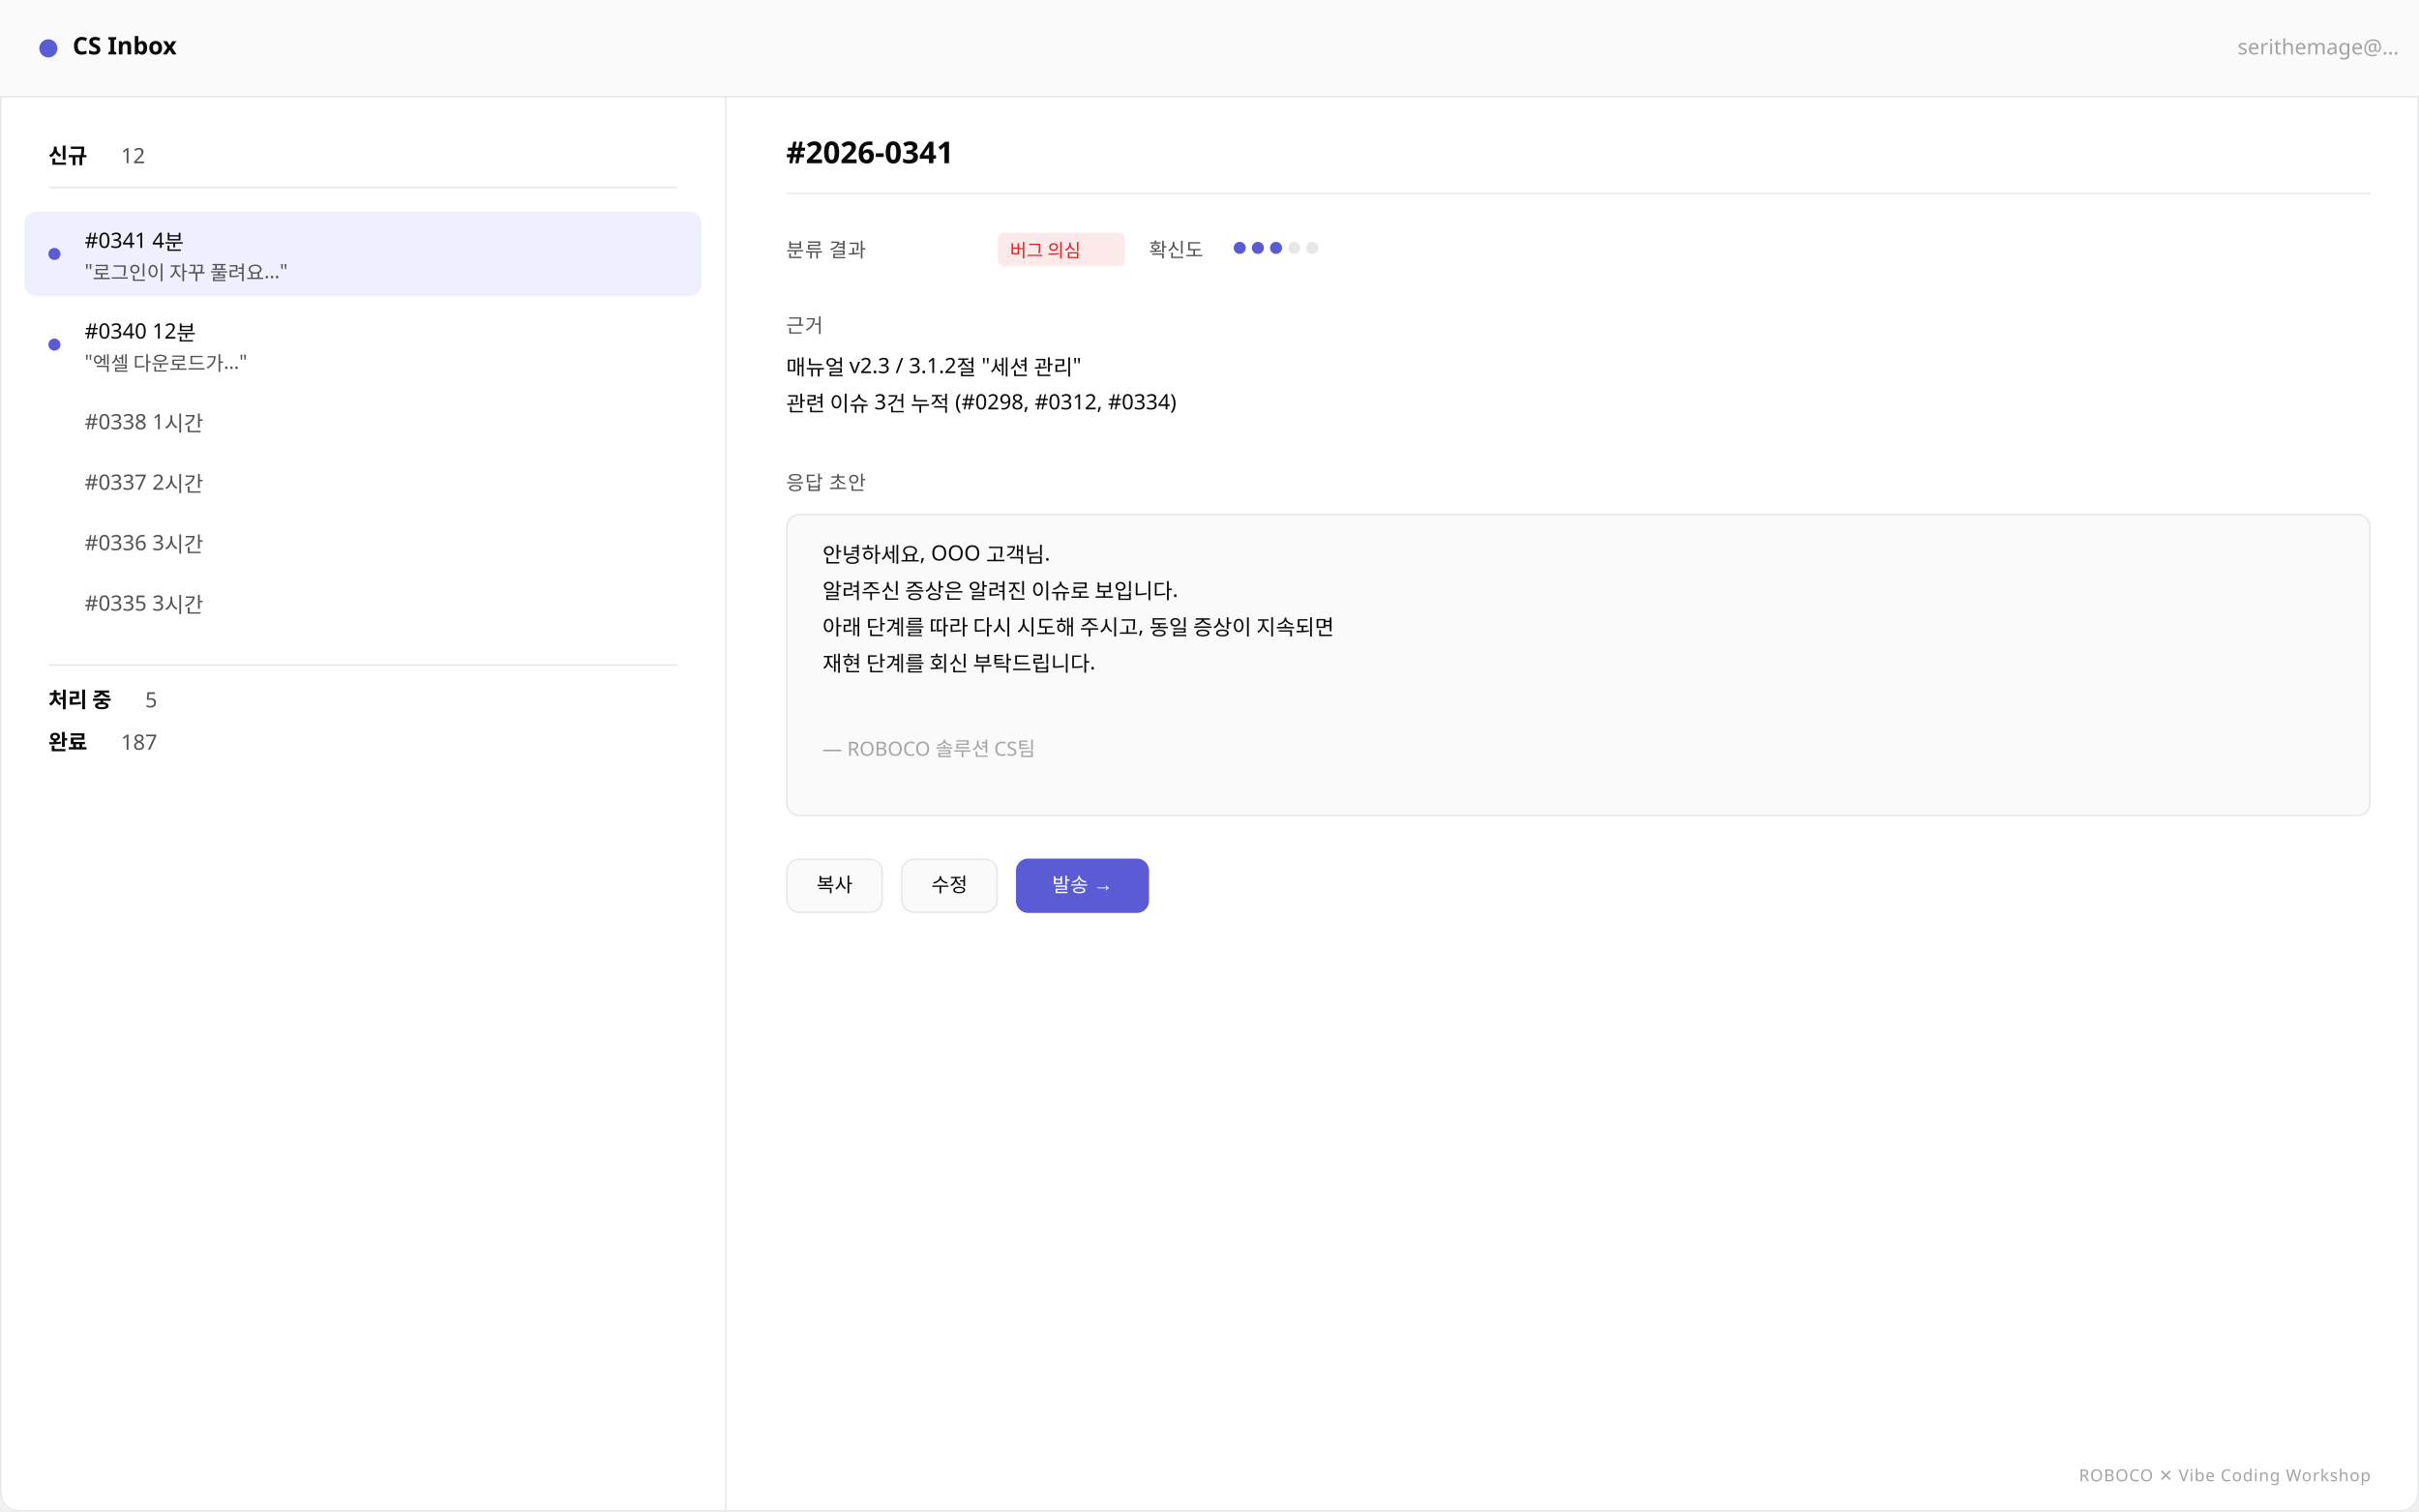
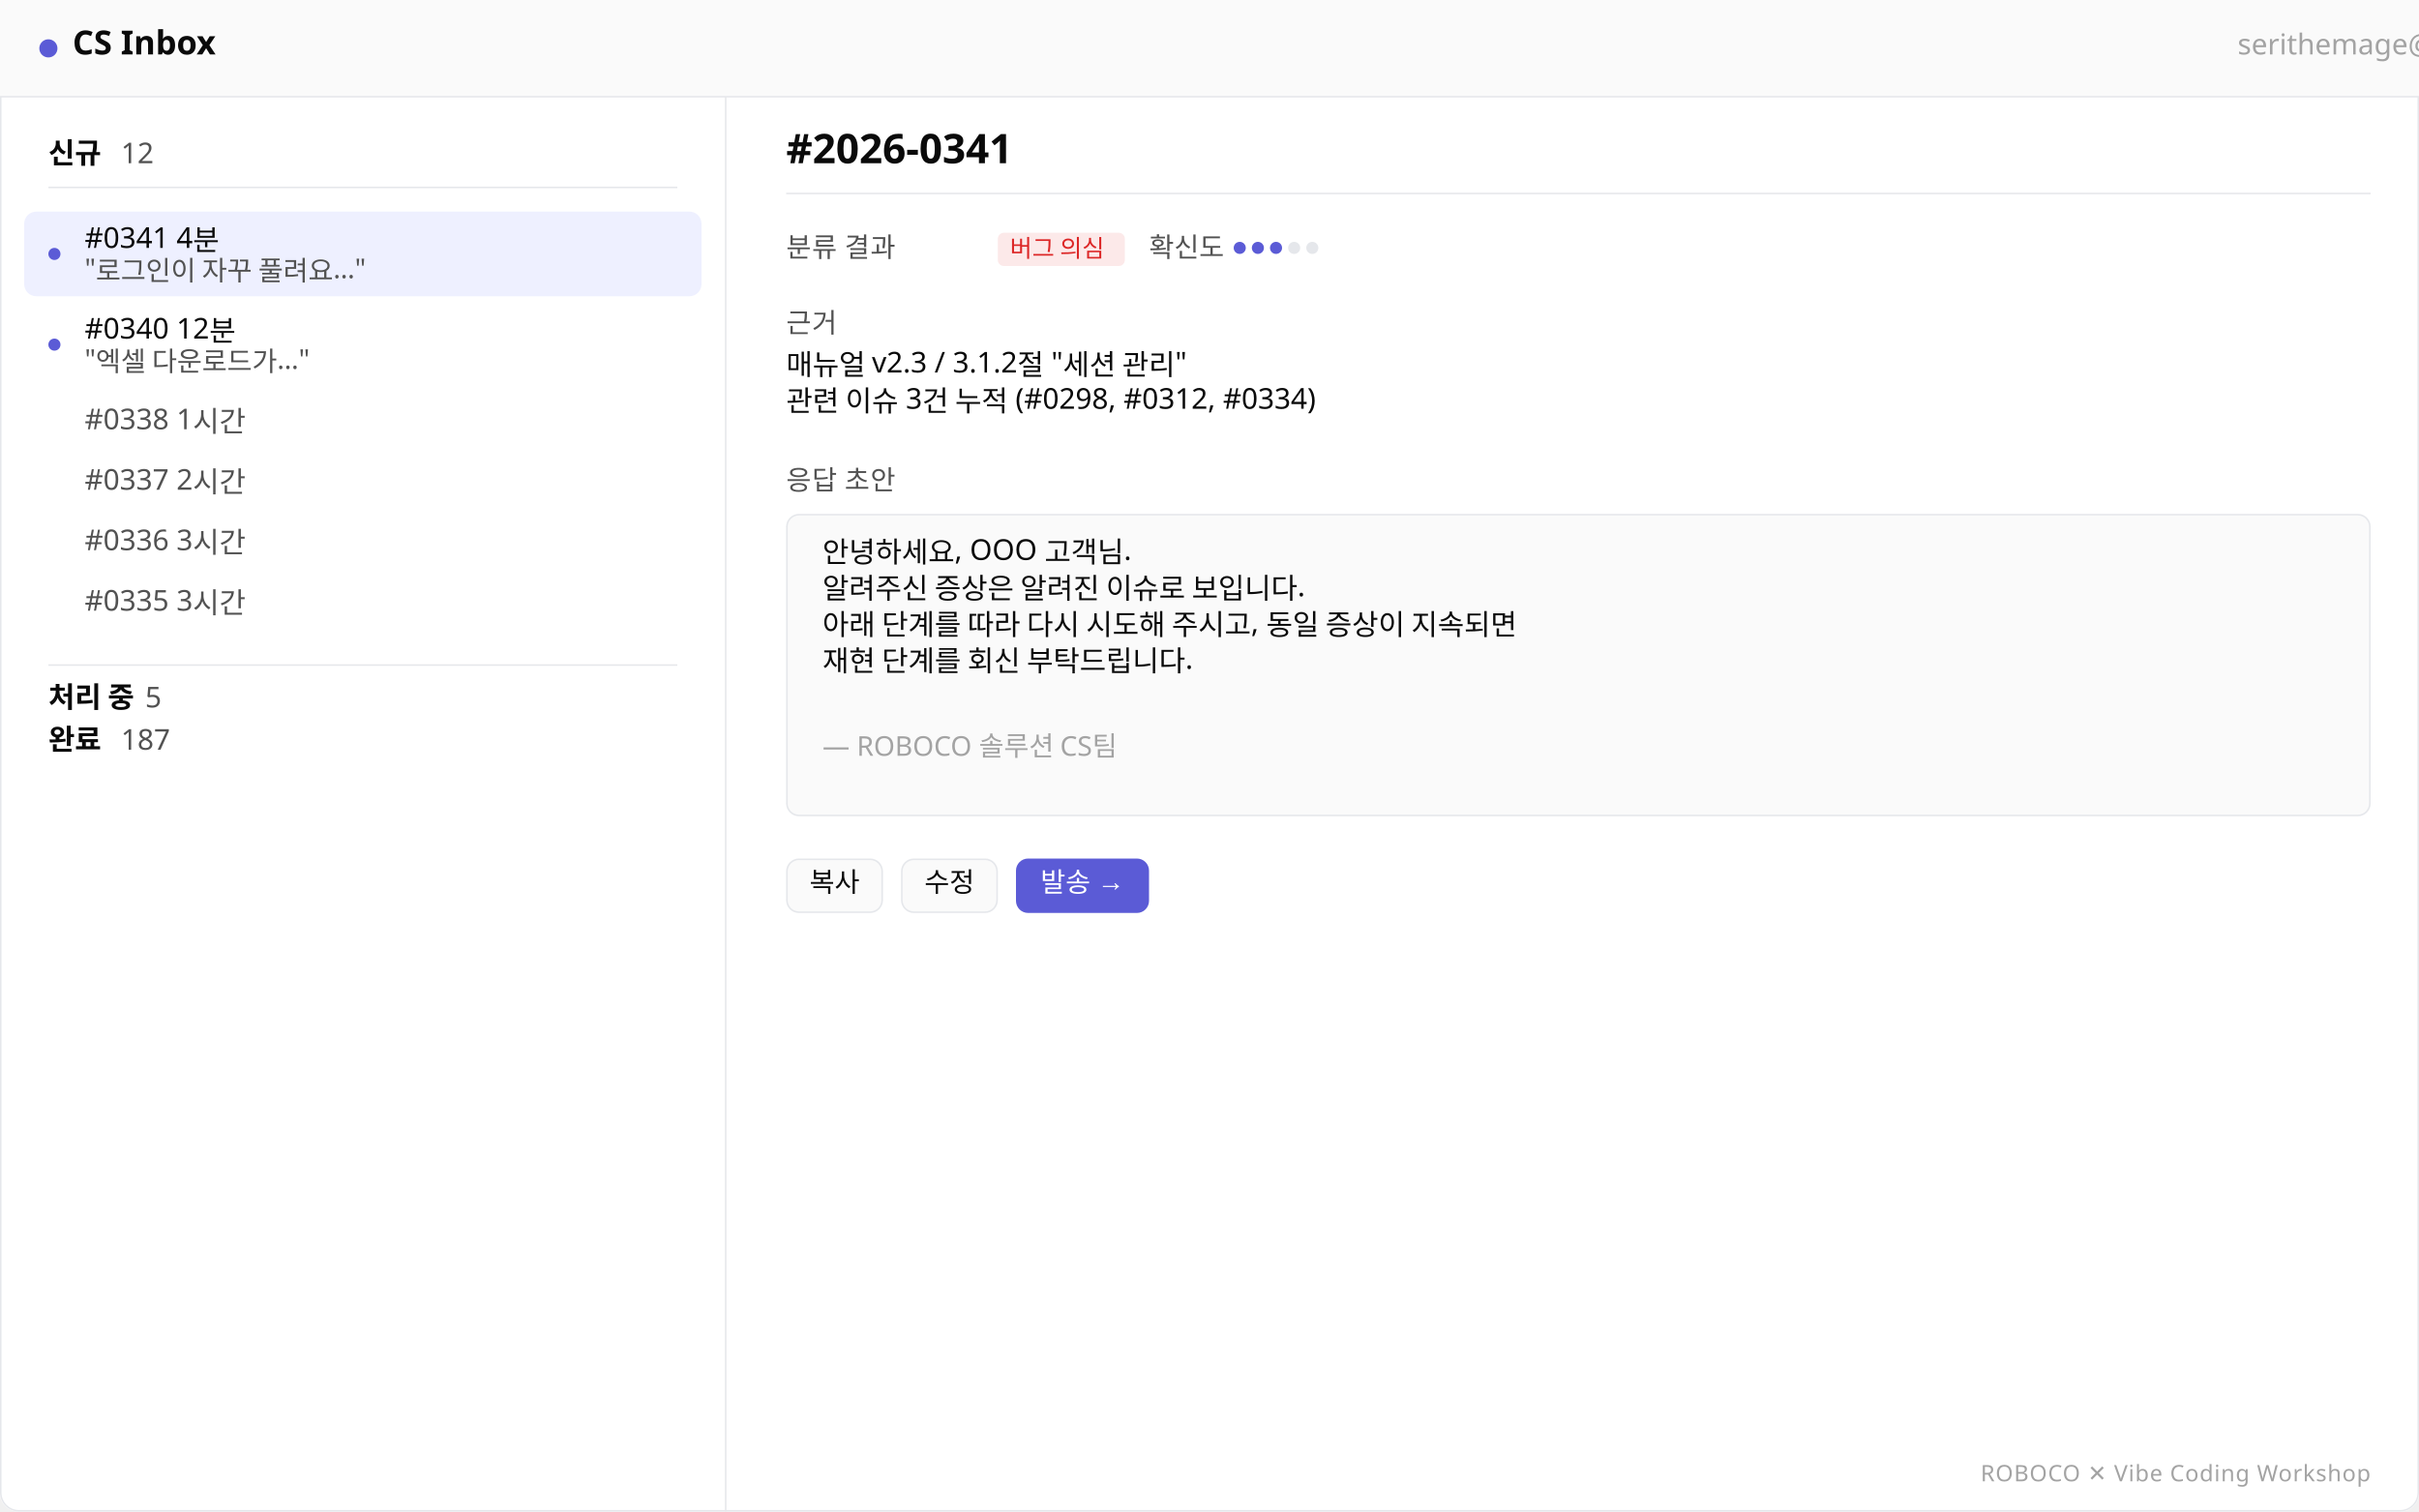
<svg xmlns="http://www.w3.org/2000/svg" viewBox="0 0 1600 1000" role="img" aria-label="CS 문의 자동 분류 에이전트 UI 콘셉트">
  <defs>
    <style>
      .bg          { fill: #FFFFFF; }
      .bg-elev     { fill: #FAFAFA; }
      .border      { stroke: #E5E7EB; stroke-width: 1; fill: none; }
      .text-primary   { fill: #0A0A0A; font-family: Pretendard, system-ui, sans-serif; }
      .text-secondary { fill: #525252; font-family: Pretendard, system-ui, sans-serif; }
      .text-tertiary  { fill: #A3A3A3; font-family: Pretendard, system-ui, sans-serif; }
      .accent      { fill: #5B5BD6; }
      .accent-soft { fill: #EEF0FF; }
      .badge-bug   { fill: #DC2626; }
      .badge-soft  { fill: rgba(220, 38, 38, 0.1); }
      .dot-on      { fill: #5B5BD6; }
      .dot-off     { fill: #E5E7EB; }
    </style>
  </defs>
  <rect class="bg" x="0" y="0" width="1600" height="1000" rx="12" />
  <rect class="border" x="0.5" y="0.5" width="1599" height="999" rx="12" />
  <rect class="bg-elev" x="0" y="0" width="1600" height="64" />
  <line x1="0" y1="64" x2="1600" y2="64" stroke="#E5E7EB" />
  <circle class="accent" cx="32" cy="32" r="6" />
-   <text class="text-primary" x="48" y="36" font-size="16" font-weight="600">CS Inbox</text>
-   <text class="text-tertiary" x="1480" y="36" font-size="14">serithemage@…</text>
+   <text class="text-primary" x="48" y="36" font-size="22" font-weight="600">CS Inbox</text>
+   <text class="text-tertiary" x="1480" y="36" font-size="19">serithemage@…</text>
  <line x1="480" y1="64" x2="480" y2="1000" stroke="#E5E7EB" />
-   <text class="text-primary" x="32" y="108" font-size="14" font-weight="600">신규</text>
-   <text class="text-secondary" x="80" y="108" font-size="14">12</text>
+   <text class="text-primary" x="32" y="108" font-size="19" font-weight="600">신규</text>
+   <text class="text-secondary" x="80" y="108" font-size="19">12</text>
  <line x1="32" y1="124" x2="448" y2="124" stroke="#E5E7EB" />
  <g font-family="Pretendard, system-ui, sans-serif">
    <rect class="accent-soft" x="16" y="140" width="448" height="56" rx="8" />
    <circle class="accent" cx="36" cy="168" r="4" />
-     <text class="text-primary" x="56" y="164" font-size="14" font-weight="500">#0341  4분</text>
-     <text class="text-secondary" x="56" y="184" font-size="13">"로그인이 자꾸 풀려요…"</text>
+     <text class="text-primary" x="56" y="164" font-size="19" font-weight="500">#0341  4분</text>
+     <text class="text-secondary" x="56" y="184" font-size="18">"로그인이 자꾸 풀려요…"</text>
    <circle class="accent" cx="36" cy="228" r="4" />
-     <text class="text-primary" x="56" y="224" font-size="14" font-weight="500">#0340  12분</text>
-     <text class="text-secondary" x="56" y="244" font-size="13">"엑셀 다운로드가…"</text>
-     <text class="text-secondary" x="56" y="284" font-size="14">#0338  1시간</text>
-     <text class="text-secondary" x="56" y="324" font-size="14">#0337  2시간</text>
-     <text class="text-secondary" x="56" y="364" font-size="14">#0336  3시간</text>
-     <text class="text-secondary" x="56" y="404" font-size="14">#0335  3시간</text>
+     <text class="text-primary" x="56" y="224" font-size="19" font-weight="500">#0340  12분</text>
+     <text class="text-secondary" x="56" y="244" font-size="18">"엑셀 다운로드가…"</text>
+     <text class="text-secondary" x="56" y="284" font-size="19">#0338  1시간</text>
+     <text class="text-secondary" x="56" y="324" font-size="19">#0337  2시간</text>
+     <text class="text-secondary" x="56" y="364" font-size="19">#0336  3시간</text>
+     <text class="text-secondary" x="56" y="404" font-size="19">#0335  3시간</text>
  </g>
  <line x1="32" y1="440" x2="448" y2="440" stroke="#E5E7EB" />
-   <text class="text-primary" x="32" y="468" font-size="14" font-weight="600">처리 중</text>
-   <text class="text-secondary" x="96" y="468" font-size="14">5</text>
-   <text class="text-primary" x="32" y="496" font-size="14" font-weight="600">완료</text>
-   <text class="text-secondary" x="80" y="496" font-size="14">187</text>
-   <text class="text-primary" x="520" y="108" font-size="20" font-weight="700">#2026-0341</text>
+   <text class="text-primary" x="32" y="468" font-size="19" font-weight="600">처리 중</text>
+   <text class="text-secondary" x="96" y="468" font-size="19">5</text>
+   <text class="text-primary" x="32" y="496" font-size="19" font-weight="600">완료</text>
+   <text class="text-secondary" x="80" y="496" font-size="19">187</text>
+   <text class="text-primary" x="520" y="108" font-size="27" font-weight="700">#2026-0341</text>
  <line x1="520" y1="128" x2="1568" y2="128" stroke="#E5E7EB" />
-   <text class="text-secondary" x="520" y="170" font-size="13" letter-spacing="0.5">분류 결과</text>
+   <text class="text-secondary" x="520" y="170" font-size="18" letter-spacing="0.5">분류 결과</text>
  <rect class="badge-soft" x="660" y="154" width="84" height="22" rx="4" />
-   <text class="badge-bug" x="668" y="170" font-size="12" font-weight="500">버그 의심</text>
-   <text class="text-secondary" x="760" y="170" font-size="13">확신도</text>
+   <text class="badge-bug" x="668" y="170" font-size="16" font-weight="500">버그 의심</text>
+   <text class="text-secondary" x="760" y="170" font-size="18">확신도</text>
  <g transform="translate(820, 164)">
    <circle class="dot-on" cx="0" cy="0" r="4" />
    <circle class="dot-on" cx="12" cy="0" r="4" />
    <circle class="dot-on" cx="24" cy="0" r="4" />
    <circle class="dot-off" cx="36" cy="0" r="4" />
    <circle class="dot-off" cx="48" cy="0" r="4" />
  </g>
-   <text class="text-secondary" x="520" y="220" font-size="13" letter-spacing="0.5">근거</text>
-   <text class="text-primary" x="520" y="248" font-size="14">매뉴얼 v2.3 / 3.1.2절 "세션 관리"</text>
-   <text class="text-primary" x="520" y="272" font-size="14">관련 이슈 3건 누적 (#0298, #0312, #0334)</text>
-   <text class="text-secondary" x="520" y="324" font-size="13" letter-spacing="0.5">응답 초안</text>
+   <text class="text-secondary" x="520" y="220" font-size="18" letter-spacing="0.5">근거</text>
+   <text class="text-primary" x="520" y="248" font-size="19">매뉴얼 v2.3 / 3.1.2절 "세션 관리"</text>
+   <text class="text-primary" x="520" y="272" font-size="19">관련 이슈 3건 누적 (#0298, #0312, #0334)</text>
+   <text class="text-secondary" x="520" y="324" font-size="18" letter-spacing="0.5">응답 초안</text>
  <rect class="bg-elev" x="520" y="340" width="1048" height="200" rx="8" />
  <rect class="border" x="520.5" y="340.5" width="1047" height="199" rx="8" />
-   <text class="text-primary" x="544" y="372" font-size="14">안녕하세요, OOO 고객님.</text>
-   <text class="text-primary" x="544" y="396" font-size="14">알려주신 증상은 알려진 이슈로 보입니다.</text>
-   <text class="text-primary" x="544" y="420" font-size="14">아래 단계를 따라 다시 시도해 주시고, 동일 증상이 지속되면</text>
-   <text class="text-primary" x="544" y="444" font-size="14">재현 단계를 회신 부탁드립니다.</text>
-   <text class="text-tertiary" x="544" y="500" font-size="13">— ROBOCO 솔루션 CS팀</text>
+   <text class="text-primary" x="544" y="372" font-size="19">안녕하세요, OOO 고객님.</text>
+   <text class="text-primary" x="544" y="396" font-size="19">알려주신 증상은 알려진 이슈로 보입니다.</text>
+   <text class="text-primary" x="544" y="420" font-size="19">아래 단계를 따라 다시 시도해 주시고, 동일 증상이 지속되면</text>
+   <text class="text-primary" x="544" y="444" font-size="19">재현 단계를 회신 부탁드립니다.</text>
+   <text class="text-tertiary" x="544" y="500" font-size="18">— ROBOCO 솔루션 CS팀</text>
  <g transform="translate(520, 568)">
    <rect class="bg-elev" x="0" y="0" width="64" height="36" rx="8" />
    <rect class="border" x="0.5" y="0.5" width="63" height="35" rx="8" />
-     <text class="text-primary" x="32" y="22" font-size="13" text-anchor="middle">복사</text>
+     <text class="text-primary" x="32" y="22" font-size="18" text-anchor="middle">복사</text>
    <rect class="bg-elev" x="76" y="0" width="64" height="36" rx="8" />
    <rect class="border" x="76.5" y="0.5" width="63" height="35" rx="8" />
-     <text class="text-primary" x="108" y="22" font-size="13" text-anchor="middle">수정</text>
+     <text class="text-primary" x="108" y="22" font-size="18" text-anchor="middle">수정</text>
    <rect class="accent" x="152" y="0" width="88" height="36" rx="8" />
-     <text x="196" y="22" font-size="13" fill="white" font-weight="500" text-anchor="middle">발송 →</text>
+     <text x="196" y="22" font-size="18" fill="white" font-weight="500" text-anchor="middle">발송 →</text>
  </g>
-   <text class="text-tertiary" x="1568" y="980" font-size="11" text-anchor="end" letter-spacing="0.5">ROBOCO ✕ Vibe Coding Workshop</text>
+   <text class="text-tertiary" x="1568" y="980" font-size="15" text-anchor="end" letter-spacing="0.5">ROBOCO ✕ Vibe Coding Workshop</text>
</svg>
